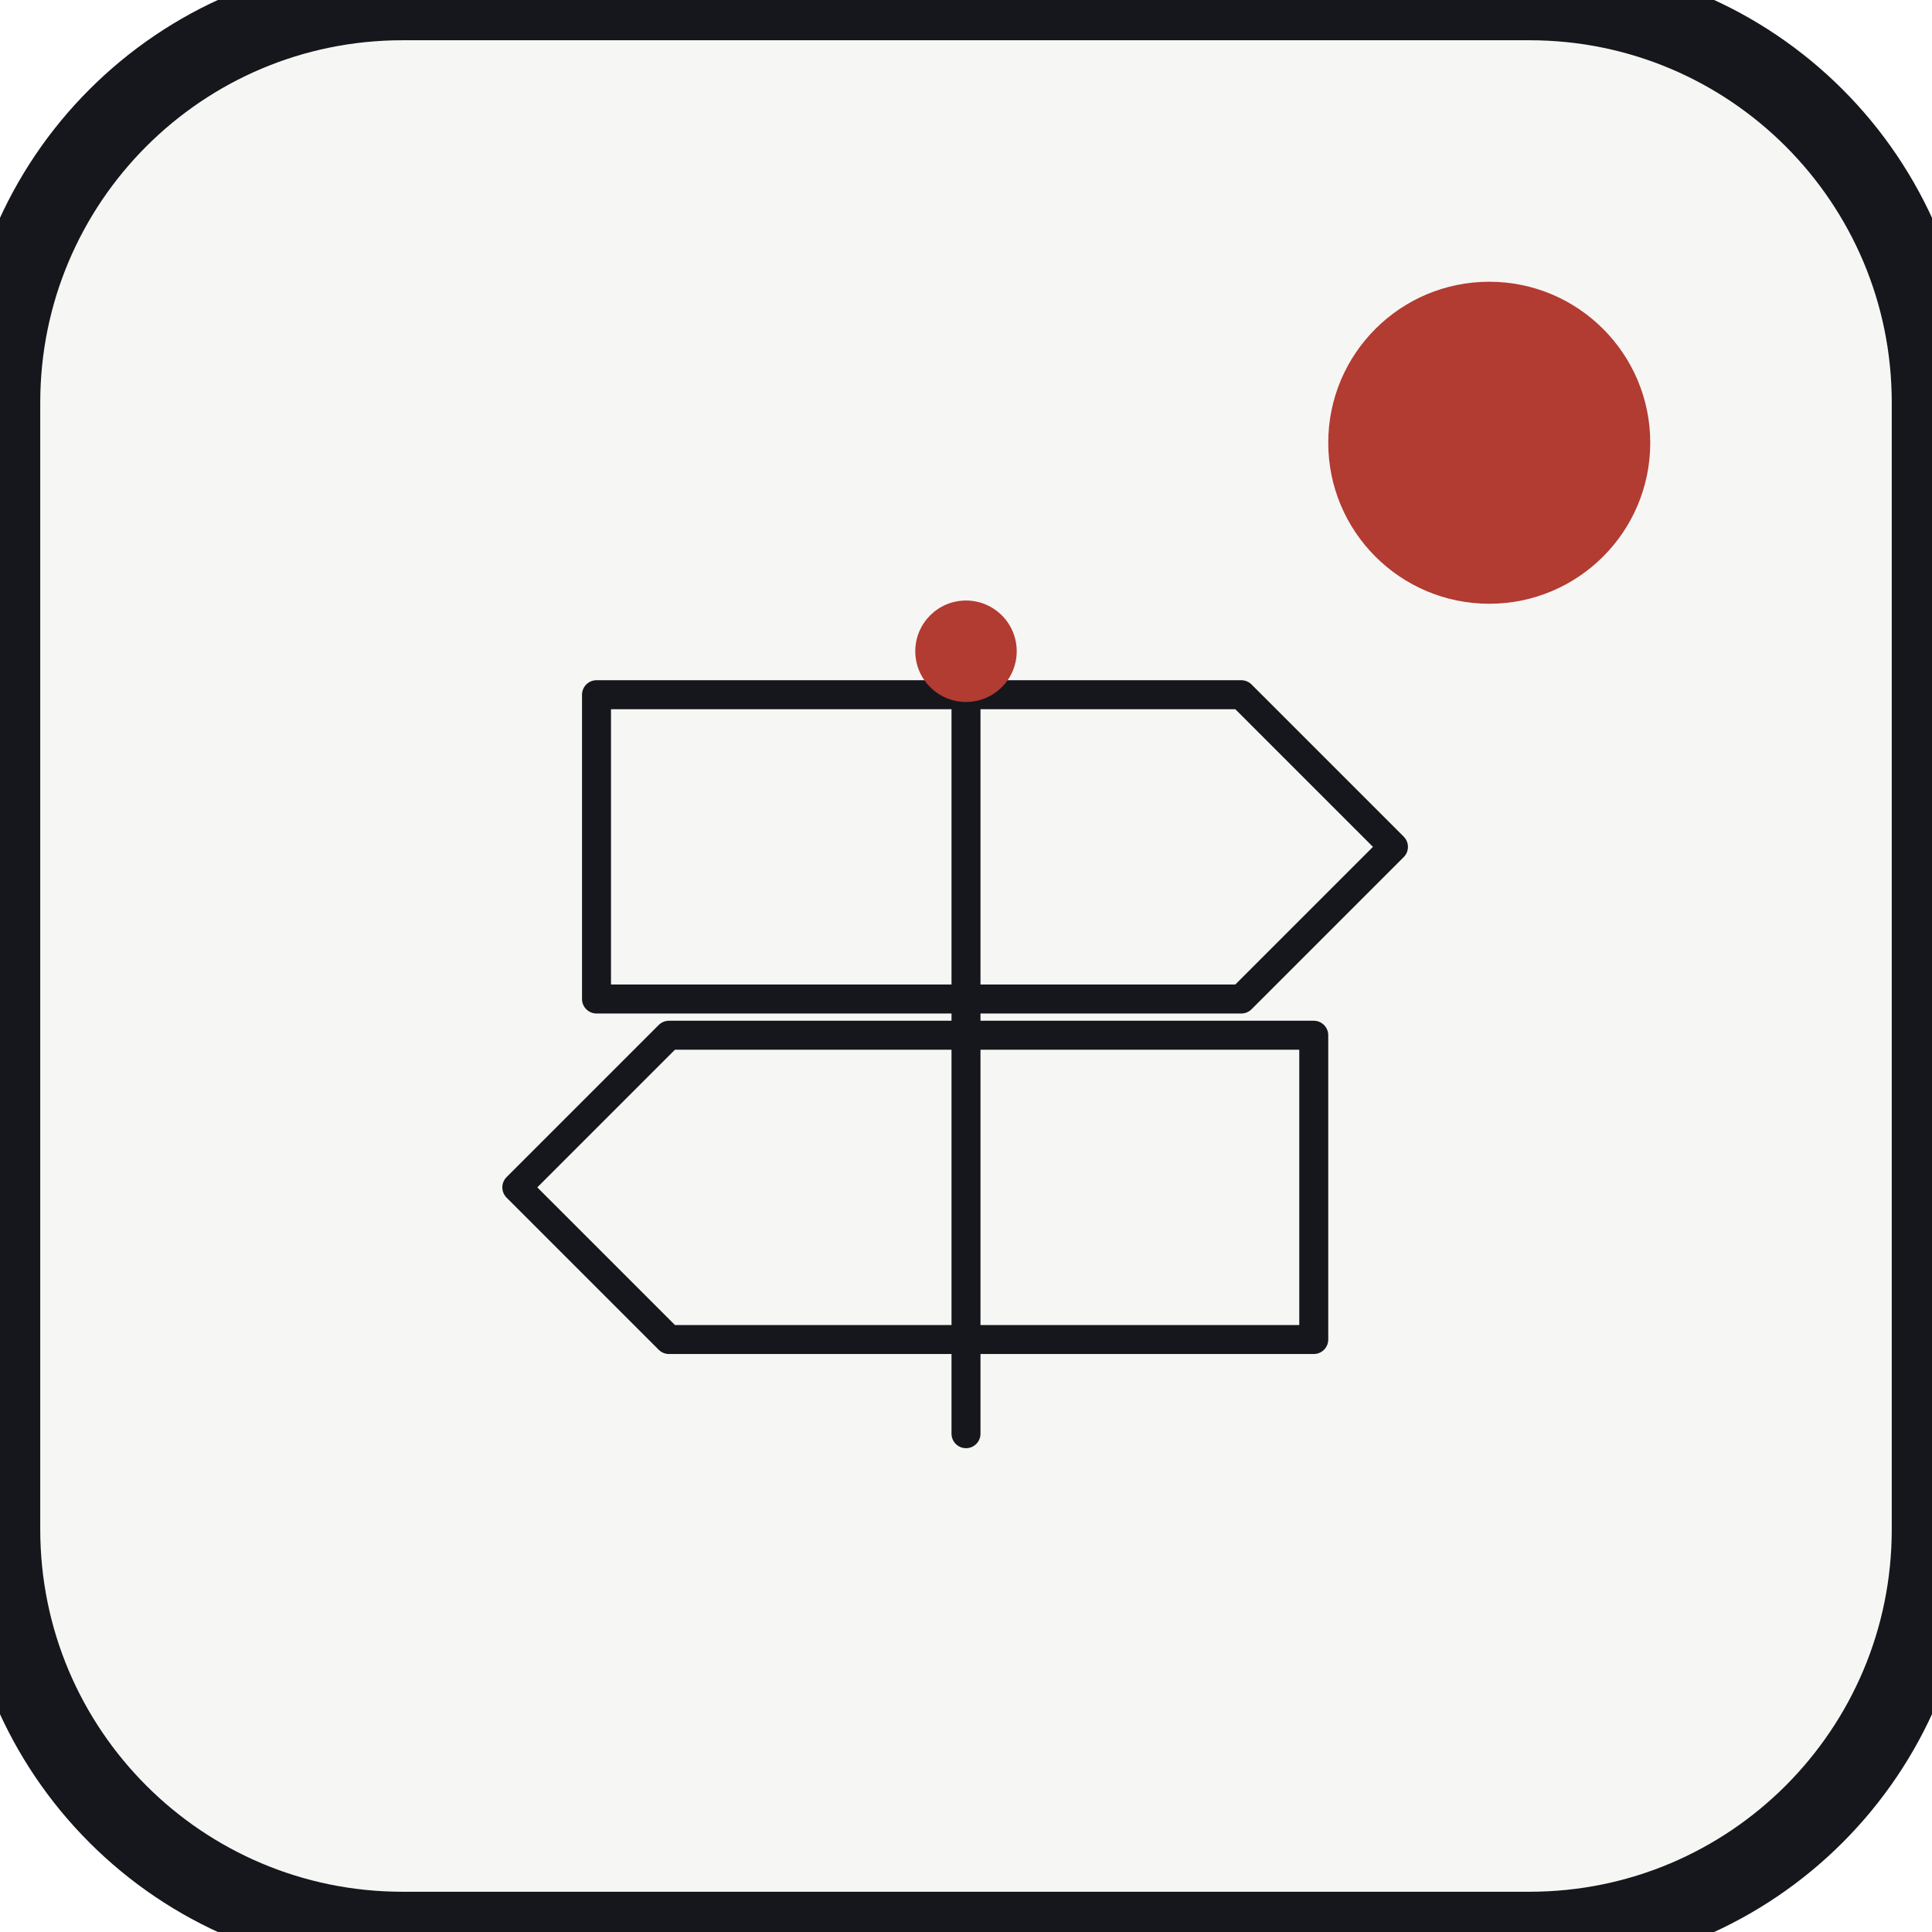
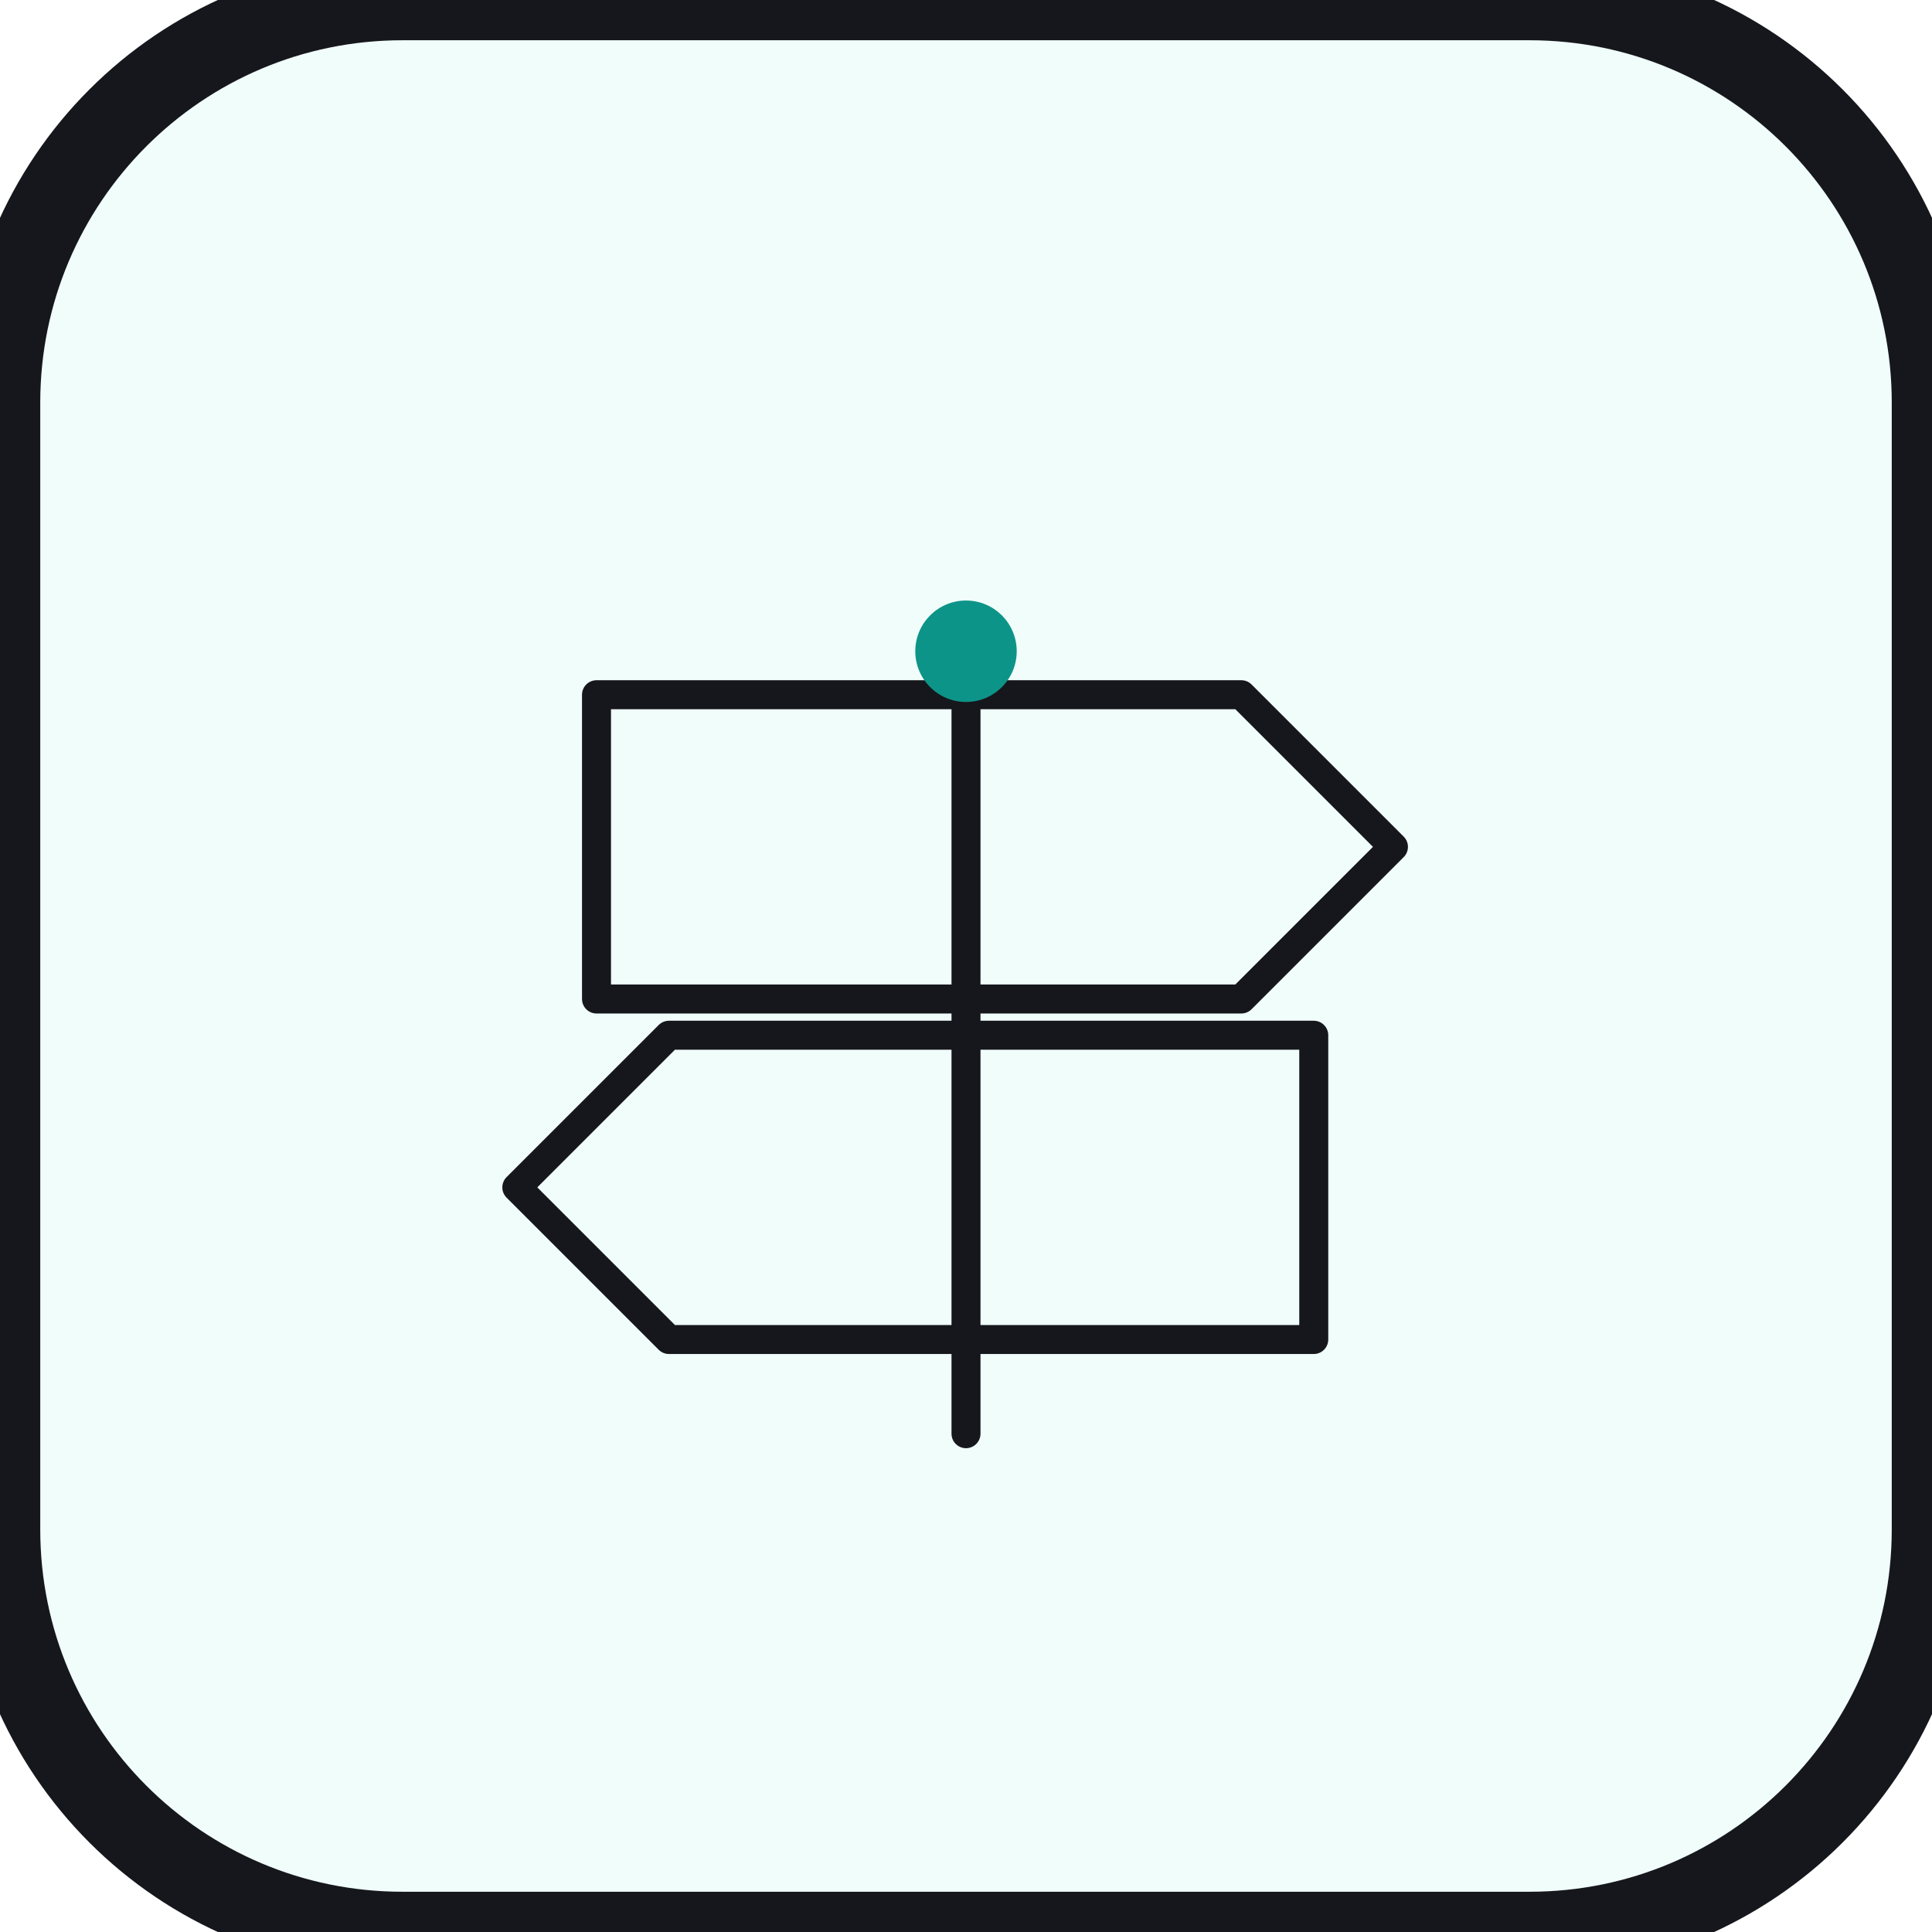
<svg xmlns="http://www.w3.org/2000/svg" viewBox="0 0 96 96" role="img" aria-label="거리 scene thumbnail">
-   <rect width="96" height="96" rx="20" fill="#f6f6f4" stroke="#16171c" stroke-width="4" />
-   <circle cx="74" cy="22" r="8" fill="#b23b32" />
+   <rect width="96" height="96" rx="20" fill="#f0fdfa" stroke="#16171c" stroke-width="4" />
  <path stroke="#16171c" stroke-width="1.44" stroke-linecap="round" stroke-linejoin="round" fill="none" d="M48 71.24v-39.6M29.64 34.52h32.04l7.56 7.56-7.56 7.56h-32.04zM65.28 51.44h-32.04l-7.56 7.56 7.56 7.56h32.04z" />
-   <circle fill="#b23b32" cx="48" cy="32.36" r="2.52" />
+   <circle fill="#0d9488" cx="48" cy="32.36" r="2.52" />
</svg>
